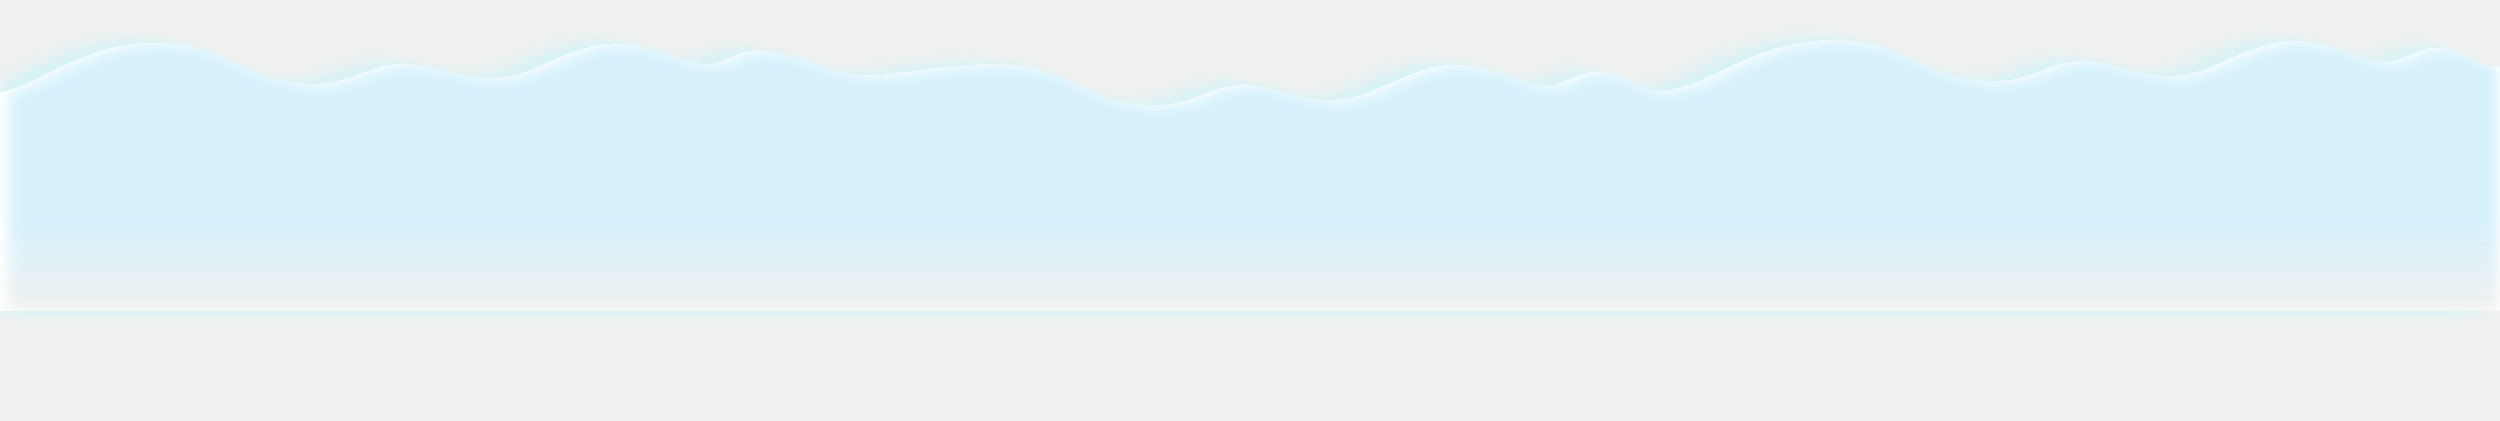
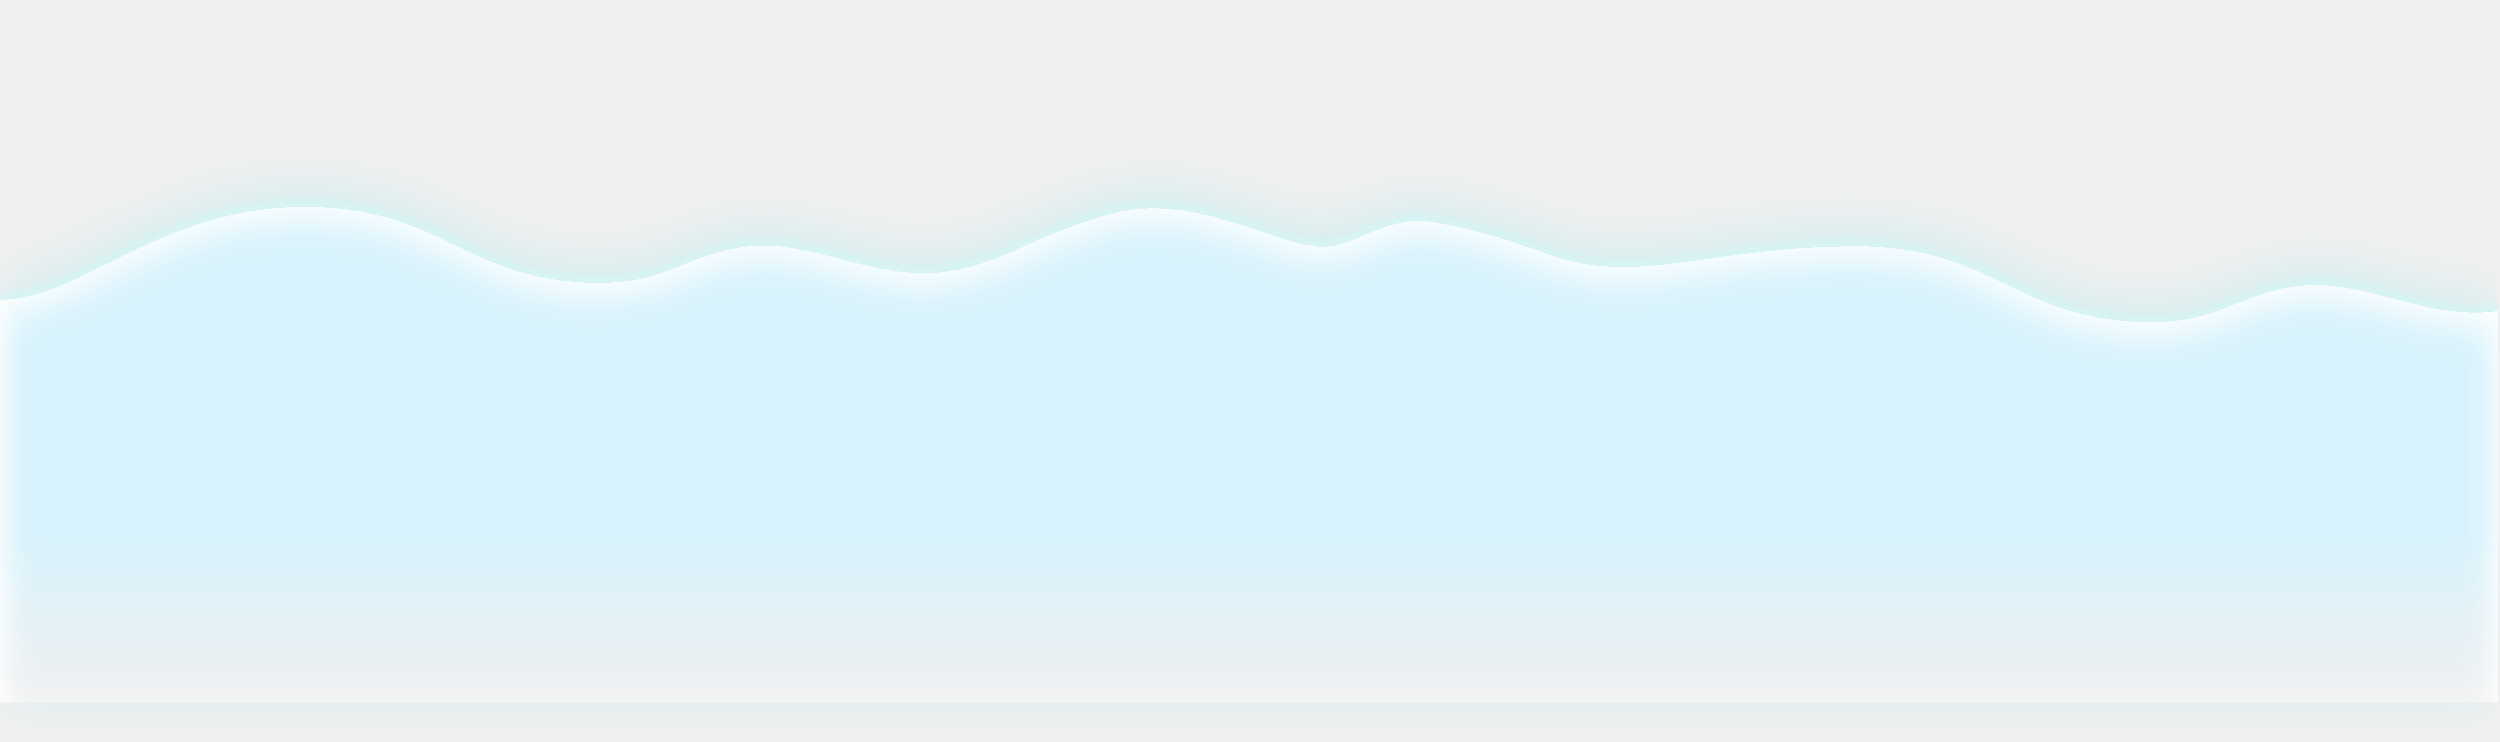
- <svg xmlns="http://www.w3.org/2000/svg" width="1874" height="315" viewBox="0 0 1874 315" fill="none">
-   <mask id="mask0_2460_3325" style="mask-type:alpha" maskUnits="userSpaceOnUse" x="0" y="0" width="1874" height="315">
-     <rect x="1874" width="315" height="1874" transform="rotate(90 1874 0)" fill="#D9D9D9" />
-   </mask>
-   <g mask="url(#mask0_2460_3325)">
-     <g filter="url(#filter0_ddi_2460_3325)">
-       <path d="M115.619 32C56.709 32 24.812 69.696 -8 69.696L-8 302L622 302L1252 302L1881 302L1881 49.382C1854.14 52.587 1852.31 39.462 1833.08 36.257C1813.85 33.052 1801.88 46.177 1788.06 46.177C1768.98 46.177 1735.71 23.438 1701.83 32.9C1667.95 42.362 1660.65 52.275 1635.29 56.25C1607.05 60.676 1579.89 42.606 1553.64 46.177C1527.39 49.749 1520.98 62.507 1487.71 60.676C1438.72 57.979 1428.98 30 1374.62 30C1315.71 30 1285.5 62 1252 67.382C1225.14 70.587 1223.31 57.462 1204.08 54.257C1184.85 51.052 1172.88 64.177 1159.06 64.177C1139.98 64.177 1106.71 41.438 1072.83 50.9C1038.95 60.362 1031.65 70.275 1006.29 74.25C978.054 78.676 950.888 60.606 924.638 64.177C898.388 67.749 891.978 80.507 858.708 78.676C809.718 75.979 799.981 48 745.619 48C686.709 48 657.5 64.177 622 51.696L620.173 51.053C605.017 45.719 592.571 41.339 574.078 38.257C554.849 35.052 542.877 48.177 529.057 48.177C509.98 48.177 476.709 25.437 442.828 34.9C408.948 44.362 401.647 54.275 376.288 58.25C348.054 62.676 320.888 44.606 294.638 48.177C268.388 51.749 261.978 64.507 228.708 62.676C179.718 59.979 169.981 32 115.619 32Z" fill="url(#paint0_linear_2460_3325)" shape-rendering="crispEdges" />
+ <svg xmlns="http://www.w3.org/2000/svg" width="1015" height="301" viewBox="0 0 1015 301" fill="none">
+   <g clip-path="url(#clip0_2547_3345)">
+     <g filter="url(#filter0_ddi_2547_3345)">
+       <path d="M123.621 84C64.71 84 32.813 121.696 5.93874e-05 121.696L4.92331e-05 354L630.008 354L1014.3 354L1014.3 126.25C986.066 130.676 958.9 112.606 932.649 116.177C906.399 119.749 899.989 132.507 866.718 130.676C817.728 127.979 807.991 100 753.628 100C694.718 100 665.508 116.177 630.008 103.696C614.007 98.071 601.315 93.462 582.086 90.257C562.856 87.052 550.883 100.177 537.063 100.177C517.986 100.177 484.715 77.437 450.834 86.9C416.953 96.362 409.652 106.275 384.292 110.25C356.058 114.676 328.892 96.606 302.642 100.177C276.391 103.749 269.982 116.507 236.711 114.676C187.72 111.979 177.984 84 123.621 84Z" fill="url(#paint0_linear_2547_3345)" shape-rendering="crispEdges" />
    </g>
  </g>
  <defs>
-     <filter id="filter0_ddi_2460_3325" x="-43" y="15" width="1930" height="302" filterUnits="userSpaceOnUse" color-interpolation-filters="sRGB">
+     <filter id="filter0_ddi_2547_3345" x="-20" y="59" width="1054.3" height="310" filterUnits="userSpaceOnUse" color-interpolation-filters="sRGB">
      <feFlood flood-opacity="0" result="BackgroundImageFix" />
      <feColorMatrix in="SourceAlpha" type="matrix" values="0 0 0 0 0 0 0 0 0 0 0 0 0 0 0 0 0 0 127 0" result="hardAlpha" />
-       <feOffset dx="-20" />
-       <feGaussianBlur stdDeviation="7.5" />
+       <feOffset dy="-5" />
+       <feGaussianBlur stdDeviation="10" />
      <feComposite in2="hardAlpha" operator="out" />
-       <feColorMatrix type="matrix" values="0 0 0 0 0.835 0 0 0 0 0.95 0 0 0 0 0.954 0 0 0 1 0" />
-       <feBlend mode="normal" in2="BackgroundImageFix" result="effect1_dropShadow_2460_3325" />
+       <feColorMatrix type="matrix" values="0 0 0 0 0.801 0 0 0 0 0.924 0 0 0 0 0.929 0 0 0 1 0" />
+       <feBlend mode="normal" in2="BackgroundImageFix" result="effect1_dropShadow_2547_3345" />
      <feColorMatrix in="SourceAlpha" type="matrix" values="0 0 0 0 0 0 0 0 0 0 0 0 0 0 0 0 0 0 127 0" result="hardAlpha" />
-       <feOffset dx="-7" />
-       <feGaussianBlur stdDeviation="3" />
+       <feOffset dy="-3" />
+       <feGaussianBlur stdDeviation="1" />
      <feComposite in2="hardAlpha" operator="out" />
      <feColorMatrix type="matrix" values="0 0 0 0 0.847 0 0 0 0 0.954 0 0 0 0 0.958 0 0 0 1 0" />
-       <feBlend mode="normal" in2="effect1_dropShadow_2460_3325" result="effect2_dropShadow_2460_3325" />
-       <feBlend mode="normal" in="SourceGraphic" in2="effect2_dropShadow_2460_3325" result="shape" />
+       <feBlend mode="normal" in2="effect1_dropShadow_2547_3345" result="effect2_dropShadow_2547_3345" />
+       <feBlend mode="normal" in="SourceGraphic" in2="effect2_dropShadow_2547_3345" result="shape" />
      <feColorMatrix in="SourceAlpha" type="matrix" values="0 0 0 0 0 0 0 0 0 0 0 0 0 0 0 0 0 0 127 0" result="hardAlpha" />
-       <feOffset dx="6" />
-       <feGaussianBlur stdDeviation="5" />
+       <feOffset dy="5" />
+       <feGaussianBlur stdDeviation="7.5" />
      <feComposite in2="hardAlpha" operator="arithmetic" k2="-1" k3="1" />
      <feColorMatrix type="matrix" values="0 0 0 0 1 0 0 0 0 1 0 0 0 0 1 0 0 0 1 0" />
-       <feBlend mode="normal" in2="shape" result="effect3_innerShadow_2460_3325" />
+       <feBlend mode="normal" in2="shape" result="effect3_innerShadow_2547_3345" />
    </filter>
-     <linearGradient id="paint0_linear_2460_3325" x1="982" y1="76.5" x2="982" y2="233.5" gradientUnits="userSpaceOnUse">
+     <linearGradient id="paint0_linear_2547_3345" x1="990.012" y1="128.5" x2="990.012" y2="285.5" gradientUnits="userSpaceOnUse">
      <stop offset="0.566" stop-color="#D7F2FC" />
      <stop offset="1" stop-color="#D7F2FC" stop-opacity="0" />
    </linearGradient>
+     <clipPath id="clip0_2547_3345">
+       <rect width="1014.3" height="301" fill="white" />
+     </clipPath>
  </defs>
</svg>
